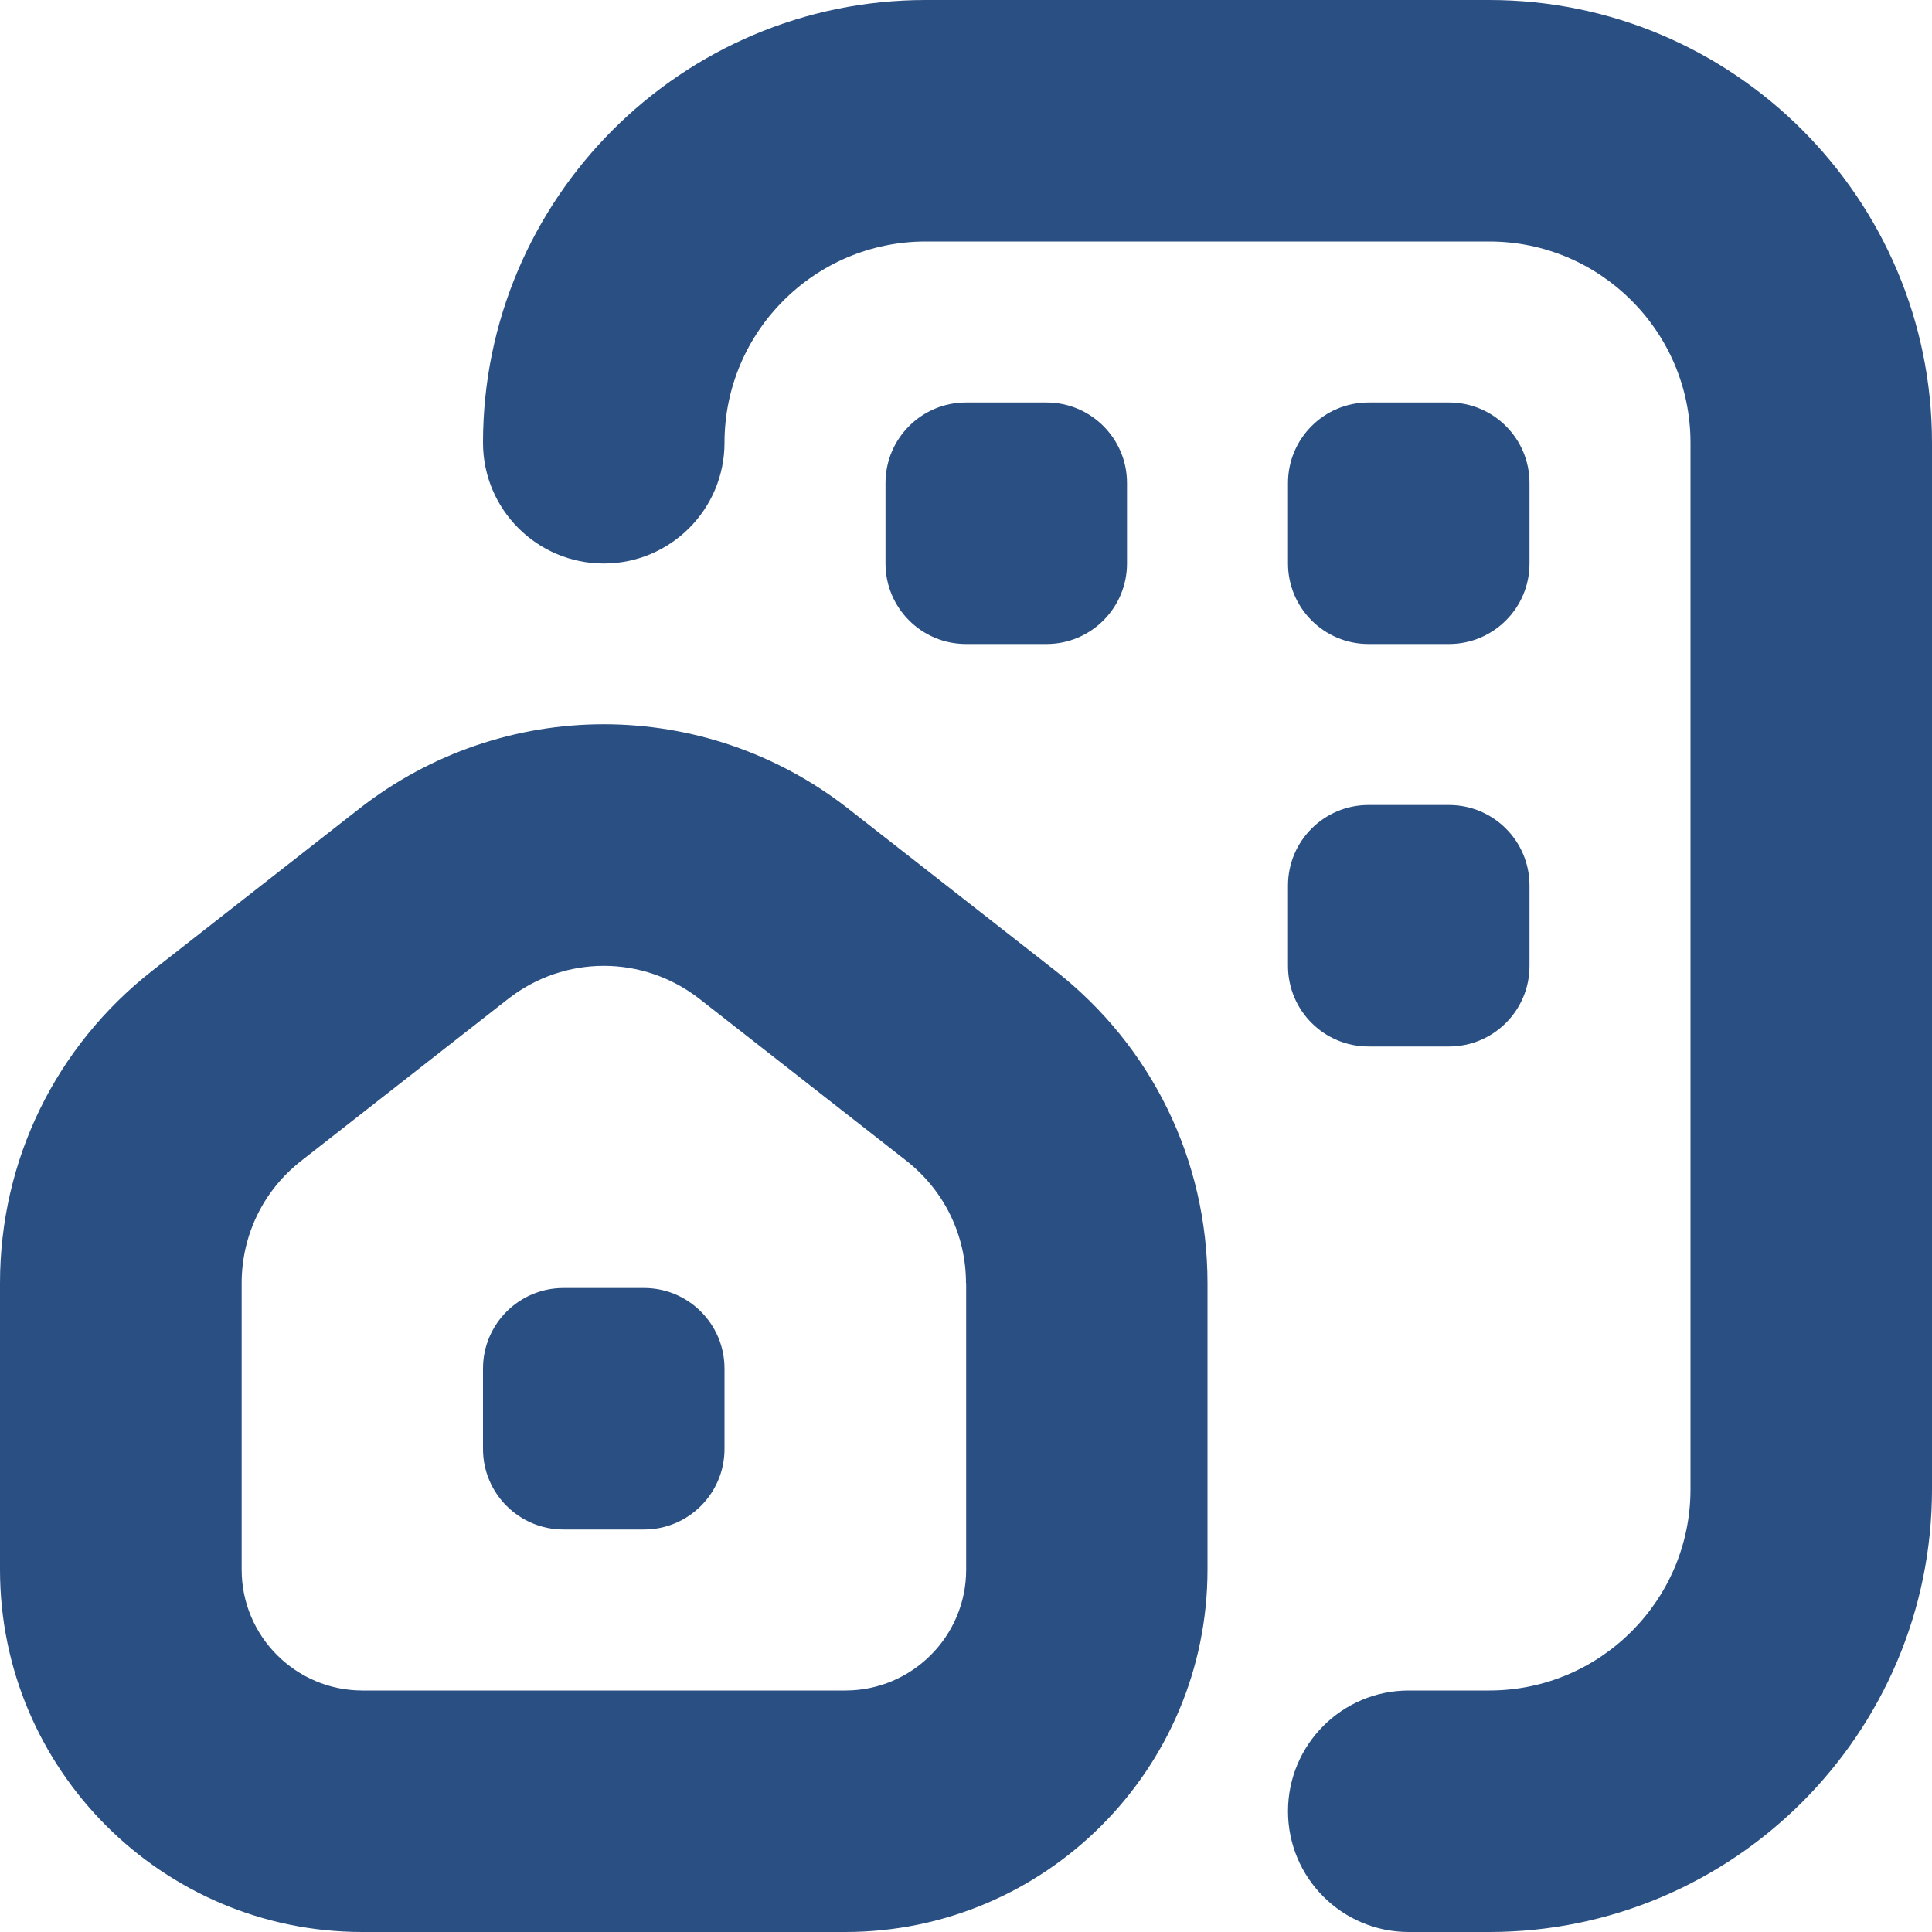
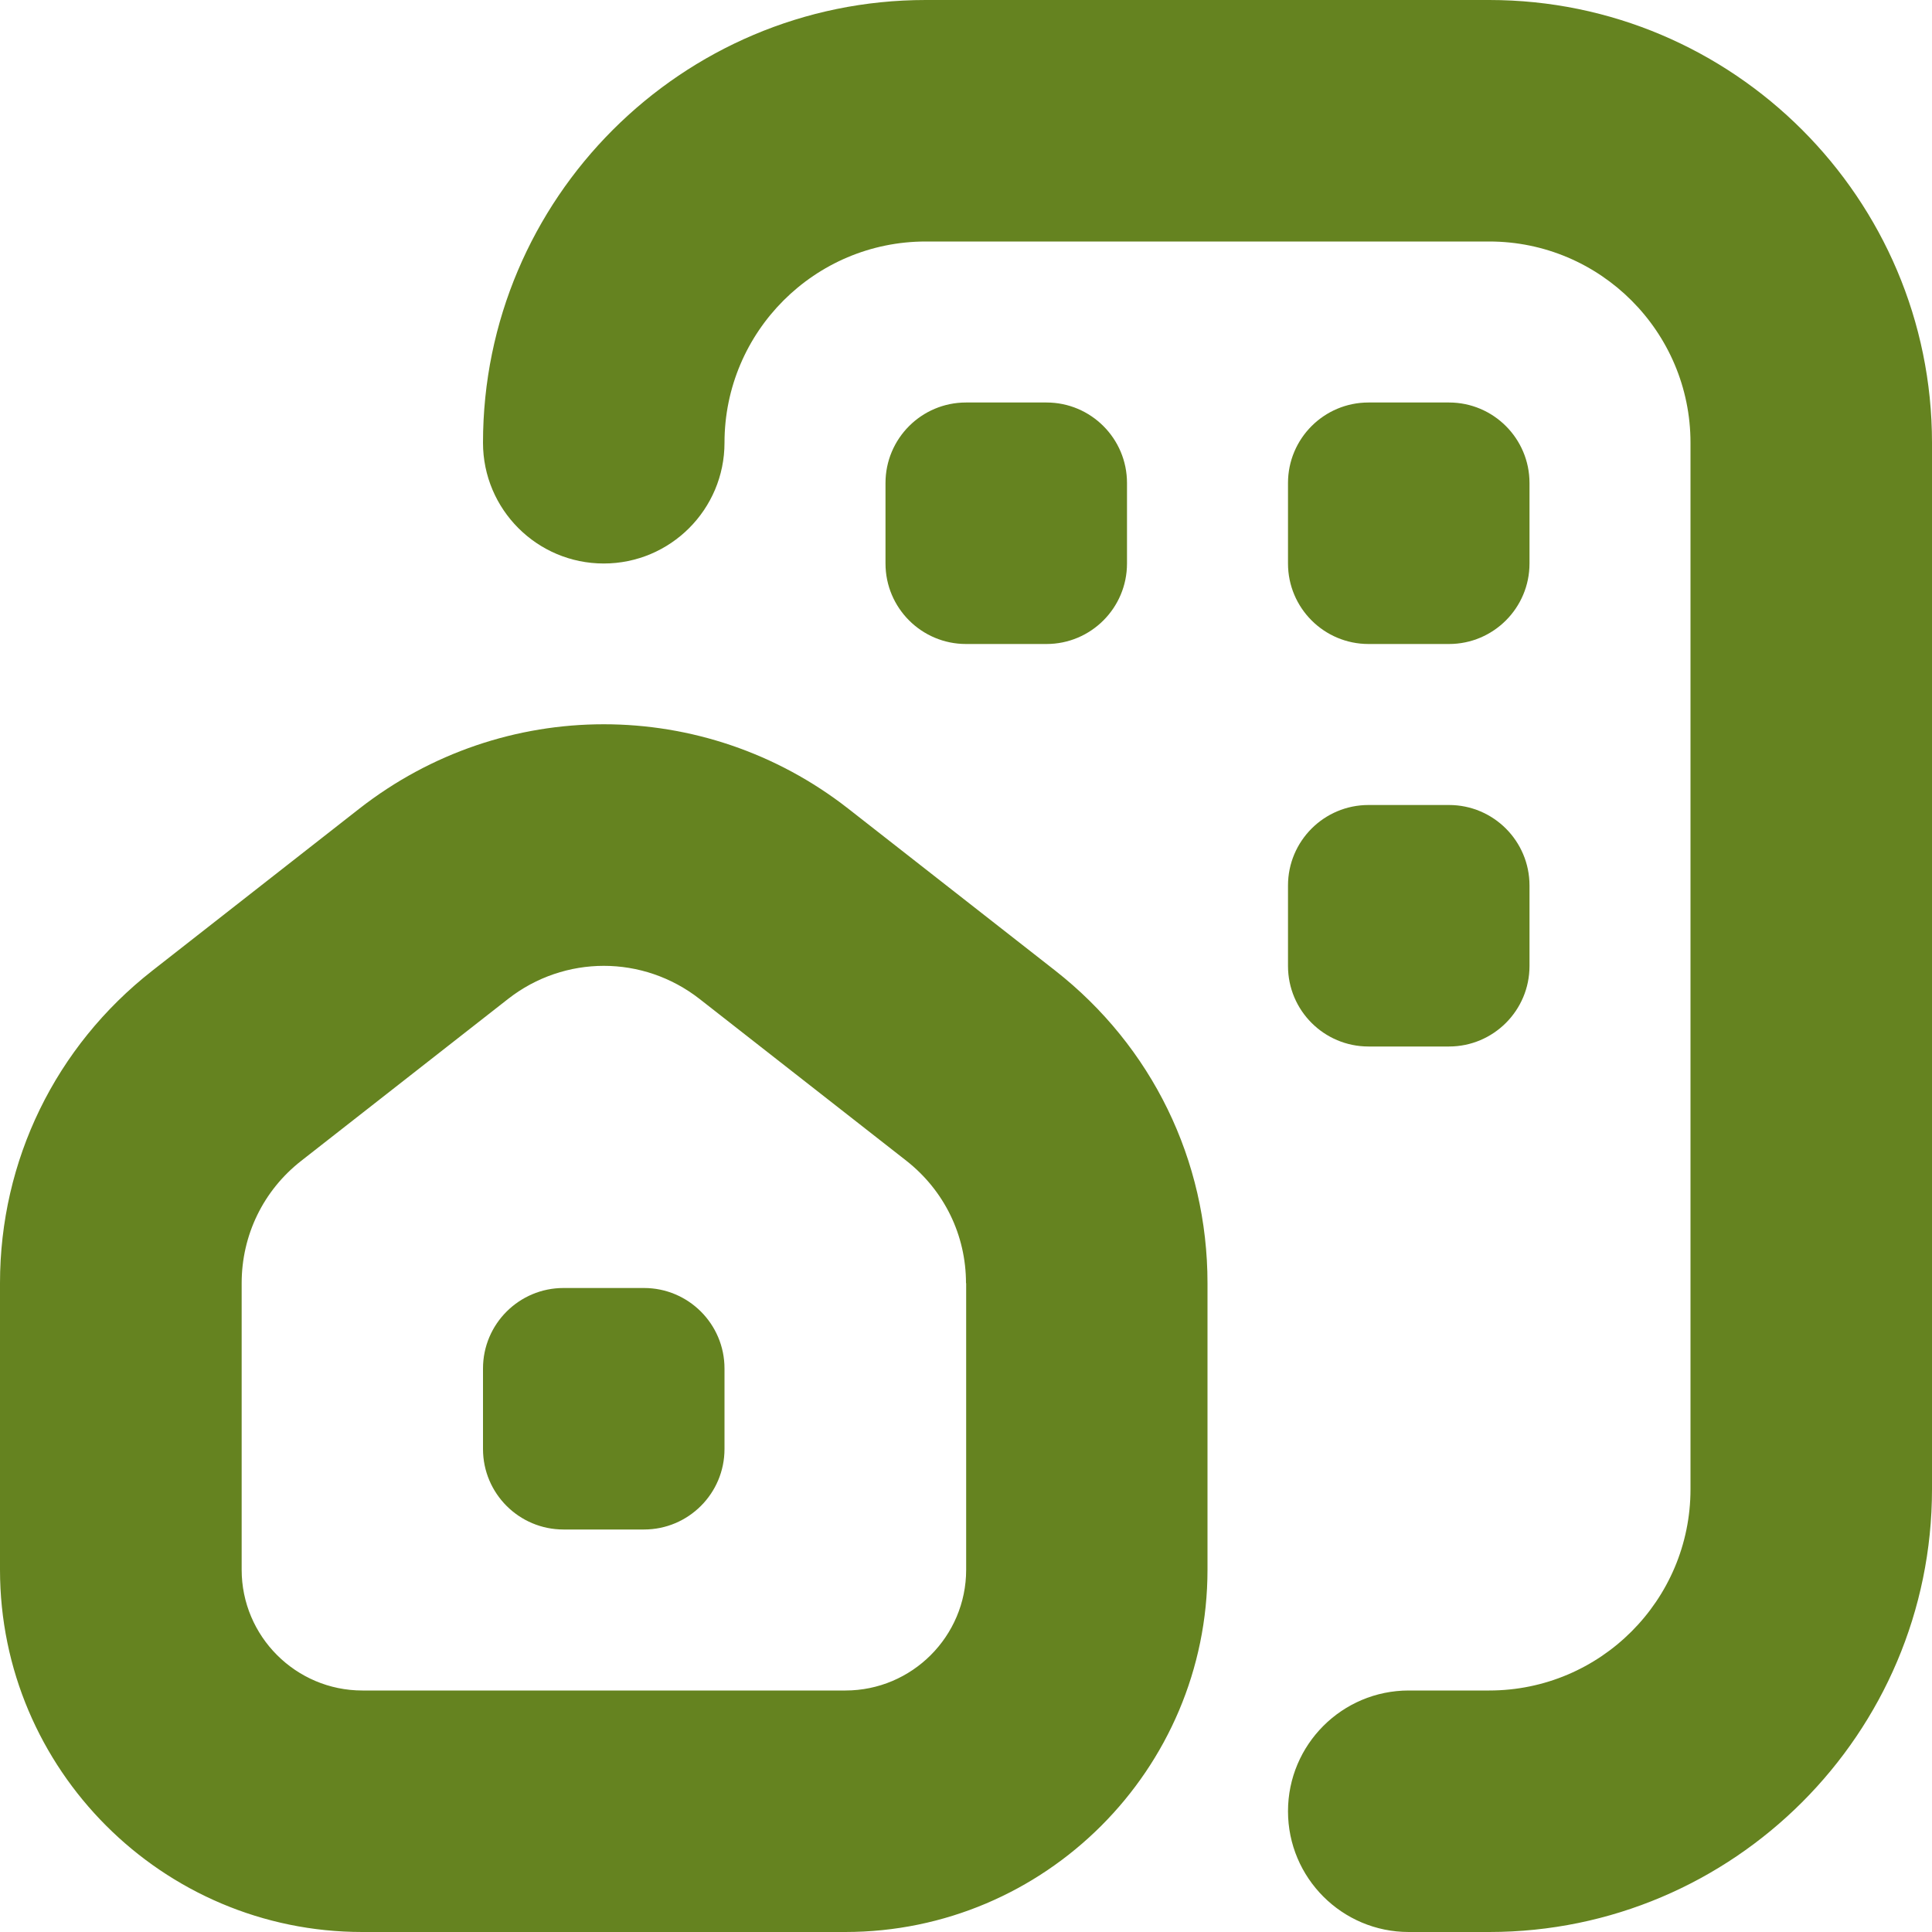
<svg xmlns="http://www.w3.org/2000/svg" id="Layer_1" data-name="Layer 1" viewBox="0 0 24 24" width="512" height="512">
-   <path d="M12,8c-.552,0-1-.448-1-1v-1c0-.552,.448-1,1-1h1c.552,0,1,.448,1,1v1c0,.552-.448,1-1,1h-1Zm5,0h1c.552,0,1-.448,1-1v-1c0-.552-.448-1-1-1h-1c-.552,0-1,.448-1,1v1c0,.552,.448,1,1,1Zm-1,4c0,.552,.448,1,1,1h1c.552,0,1-.448,1-1v-1c0-.552-.448-1-1-1h-1c-.552,0-1,.448-1,1v1ZM18.5,0h-7c-3.032,0-5.5,2.468-5.5,5.5,0,.828,.672,1.5,1.5,1.5s1.5-.672,1.5-1.5c0-1.379,1.121-2.5,2.5-2.5h7c1.379,0,2.5,1.121,2.5,2.5v13c0,1.379-1.121,2.5-2.5,2.5h-1c-.828,0-1.5,.672-1.5,1.5s.672,1.5,1.5,1.5h1c3.032,0,5.5-2.468,5.5-5.5V5.5c0-3.032-2.468-5.5-5.5-5.5Zm-3.5,15.94v3.56c0,2.481-2.019,4.5-4.5,4.5H4.5c-2.481,0-4.5-2.019-4.5-4.5v-3.56c0-1.525,.689-2.939,1.891-3.881l2.572-2.013c1.787-1.398,4.286-1.399,6.075,0l2.57,2.011c1.202,.942,1.892,2.356,1.892,3.882Zm-3,0c0-.597-.27-1.15-.74-1.52l-2.57-2.011c-.351-.274-.771-.411-1.189-.411s-.839,.137-1.188,.41l-2.572,2.013c-.47,.368-.739,.922-.739,1.519v3.56c0,.827,.673,1.5,1.5,1.5h6c.827,0,1.5-.673,1.5-1.5v-3.56Zm-4,.06h-1c-.552,0-1,.448-1,1v1c0,.552,.448,1,1,1h1c.552,0,1-.448,1-1v-1c0-.552-.448-1-1-1Z" fill="#2a4f82" />
+   <path d="M12,8c-.552,0-1-.448-1-1v-1c0-.552,.448-1,1-1h1c.552,0,1,.448,1,1v1c0,.552-.448,1-1,1h-1Zm5,0h1c.552,0,1-.448,1-1v-1c0-.552-.448-1-1-1h-1c-.552,0-1,.448-1,1v1c0,.552,.448,1,1,1Zm-1,4c0,.552,.448,1,1,1h1c.552,0,1-.448,1-1v-1c0-.552-.448-1-1-1h-1c-.552,0-1,.448-1,1v1ZM18.5,0h-7c-3.032,0-5.5,2.468-5.5,5.5,0,.828,.672,1.5,1.5,1.5s1.5-.672,1.5-1.5c0-1.379,1.121-2.5,2.5-2.5h7c1.379,0,2.5,1.121,2.5,2.5v13c0,1.379-1.121,2.5-2.5,2.5h-1c-.828,0-1.5,.672-1.5,1.5s.672,1.5,1.5,1.5h1c3.032,0,5.5-2.468,5.5-5.5V5.5c0-3.032-2.468-5.5-5.5-5.5Zm-3.5,15.94v3.56c0,2.481-2.019,4.5-4.5,4.5H4.5c-2.481,0-4.5-2.019-4.5-4.5v-3.56c0-1.525,.689-2.939,1.891-3.881l2.572-2.013c1.787-1.398,4.286-1.399,6.075,0l2.57,2.011c1.202,.942,1.892,2.356,1.892,3.882Zm-3,0c0-.597-.27-1.15-.74-1.52l-2.57-2.011c-.351-.274-.771-.411-1.189-.411s-.839,.137-1.188,.41l-2.572,2.013c-.47,.368-.739,.922-.739,1.519v3.56c0,.827,.673,1.5,1.5,1.5h6c.827,0,1.5-.673,1.5-1.5v-3.56Zm-4,.06h-1c-.552,0-1,.448-1,1v1c0,.552,.448,1,1,1h1c.552,0,1-.448,1-1v-1c0-.552-.448-1-1-1Z" fill="#658320" />
</svg>
